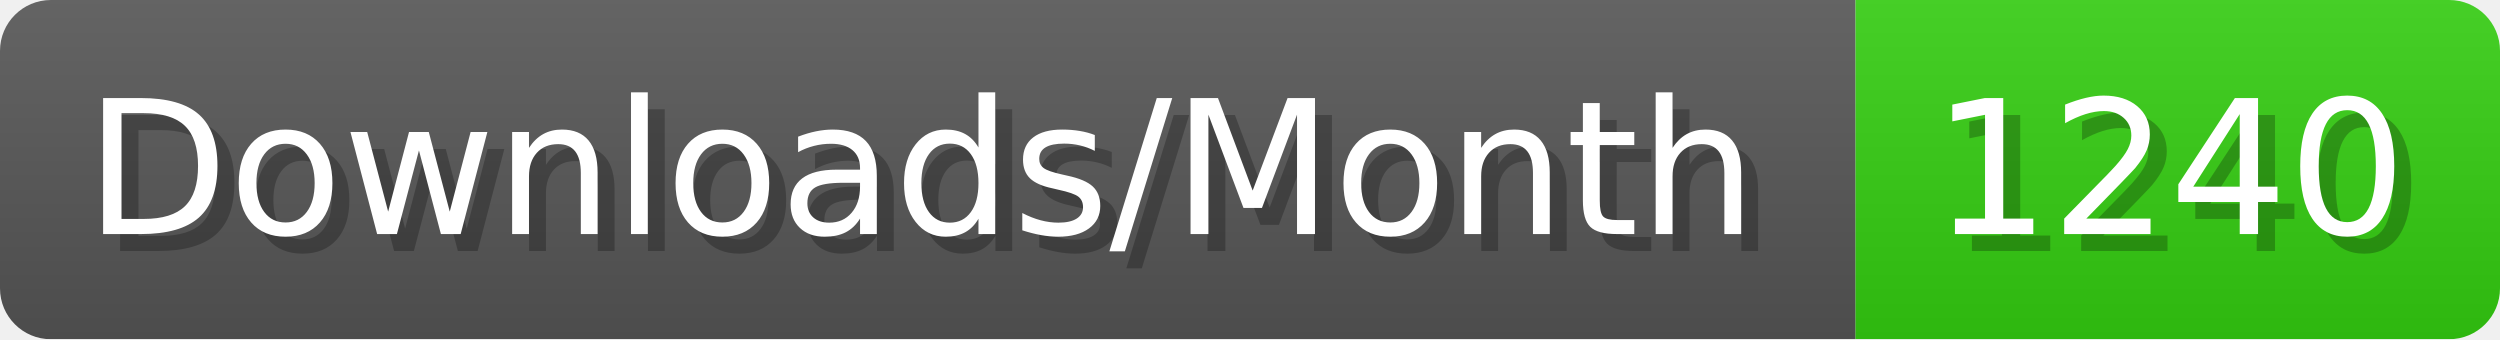
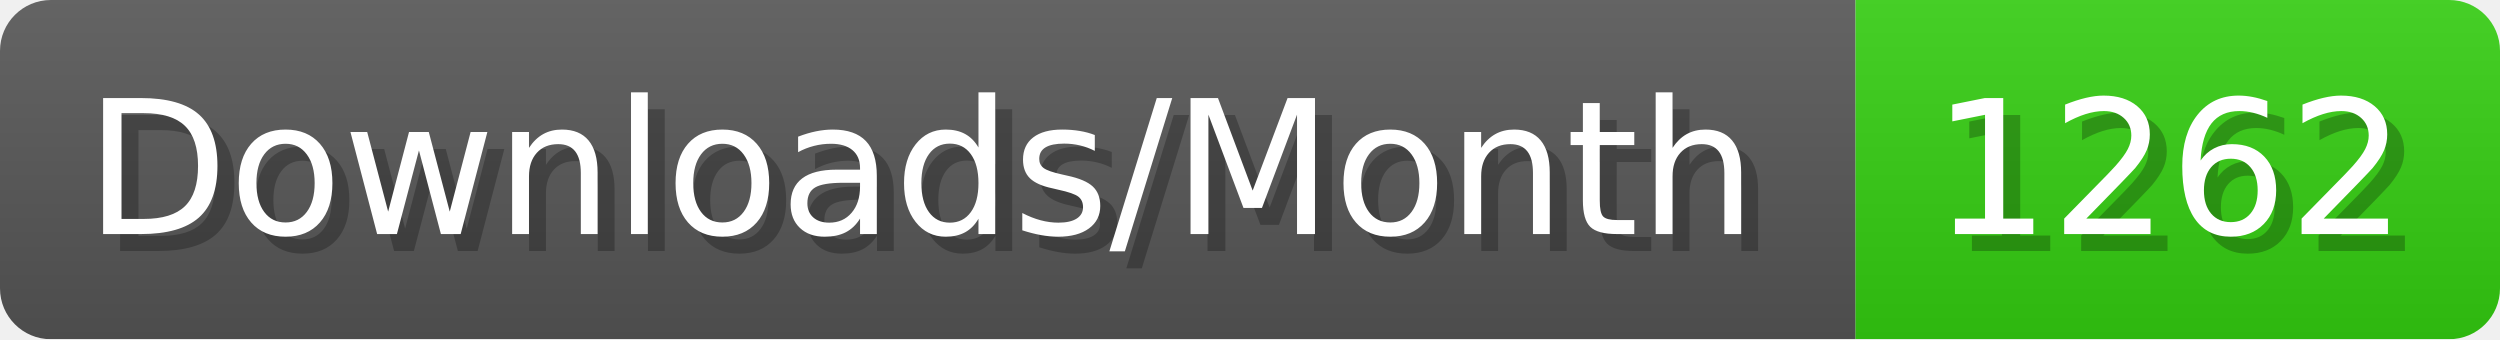
- <svg xmlns="http://www.w3.org/2000/svg" width="147.4" height="20" viewBox="0 0 1474 200" role="img" aria-label="Downloads/Month: 1240">
+ <svg xmlns="http://www.w3.org/2000/svg" width="147.4" height="20" viewBox="0 0 1474 200" role="img" aria-label="Downloads/Month: 1262">
  <linearGradient id="YlXUI" x2="0" y2="100%">
    <stop offset="0" stop-opacity=".1" stop-color="#EEE" />
    <stop offset="1" stop-opacity=".1" />
  </linearGradient>
  <mask id="JHhop">
    <rect width="1474" height="200" rx="30" fill="#FFF" />
  </mask>
  <g mask="url(#JHhop)">
    <rect width="1094" height="200" fill="#555" />
    <rect width="380" height="200" fill="#3C1" x="1094" />
    <rect width="1474" height="200" fill="url(#YlXUI)" />
  </g>
  <g aria-hidden="true" fill="#fff" text-anchor="start" font-family="Verdana,DejaVu Sans,sans-serif" font-size="110">
    <text x="60" y="148" textLength="994" fill="#000" opacity="0.25">Downloads/Month</text>
    <text x="50" y="138" textLength="994">Downloads/Month</text>
-     <text x="1149" y="148" textLength="280" fill="#000" opacity="0.25">1240</text>
-     <text x="1139" y="138" textLength="280">1240</text>
+     <text x="1149" y="148" textLength="280" fill="#000" opacity="0.25">1262</text>
+     <text x="1139" y="138" textLength="280">1262</text>
  </g>
</svg>
